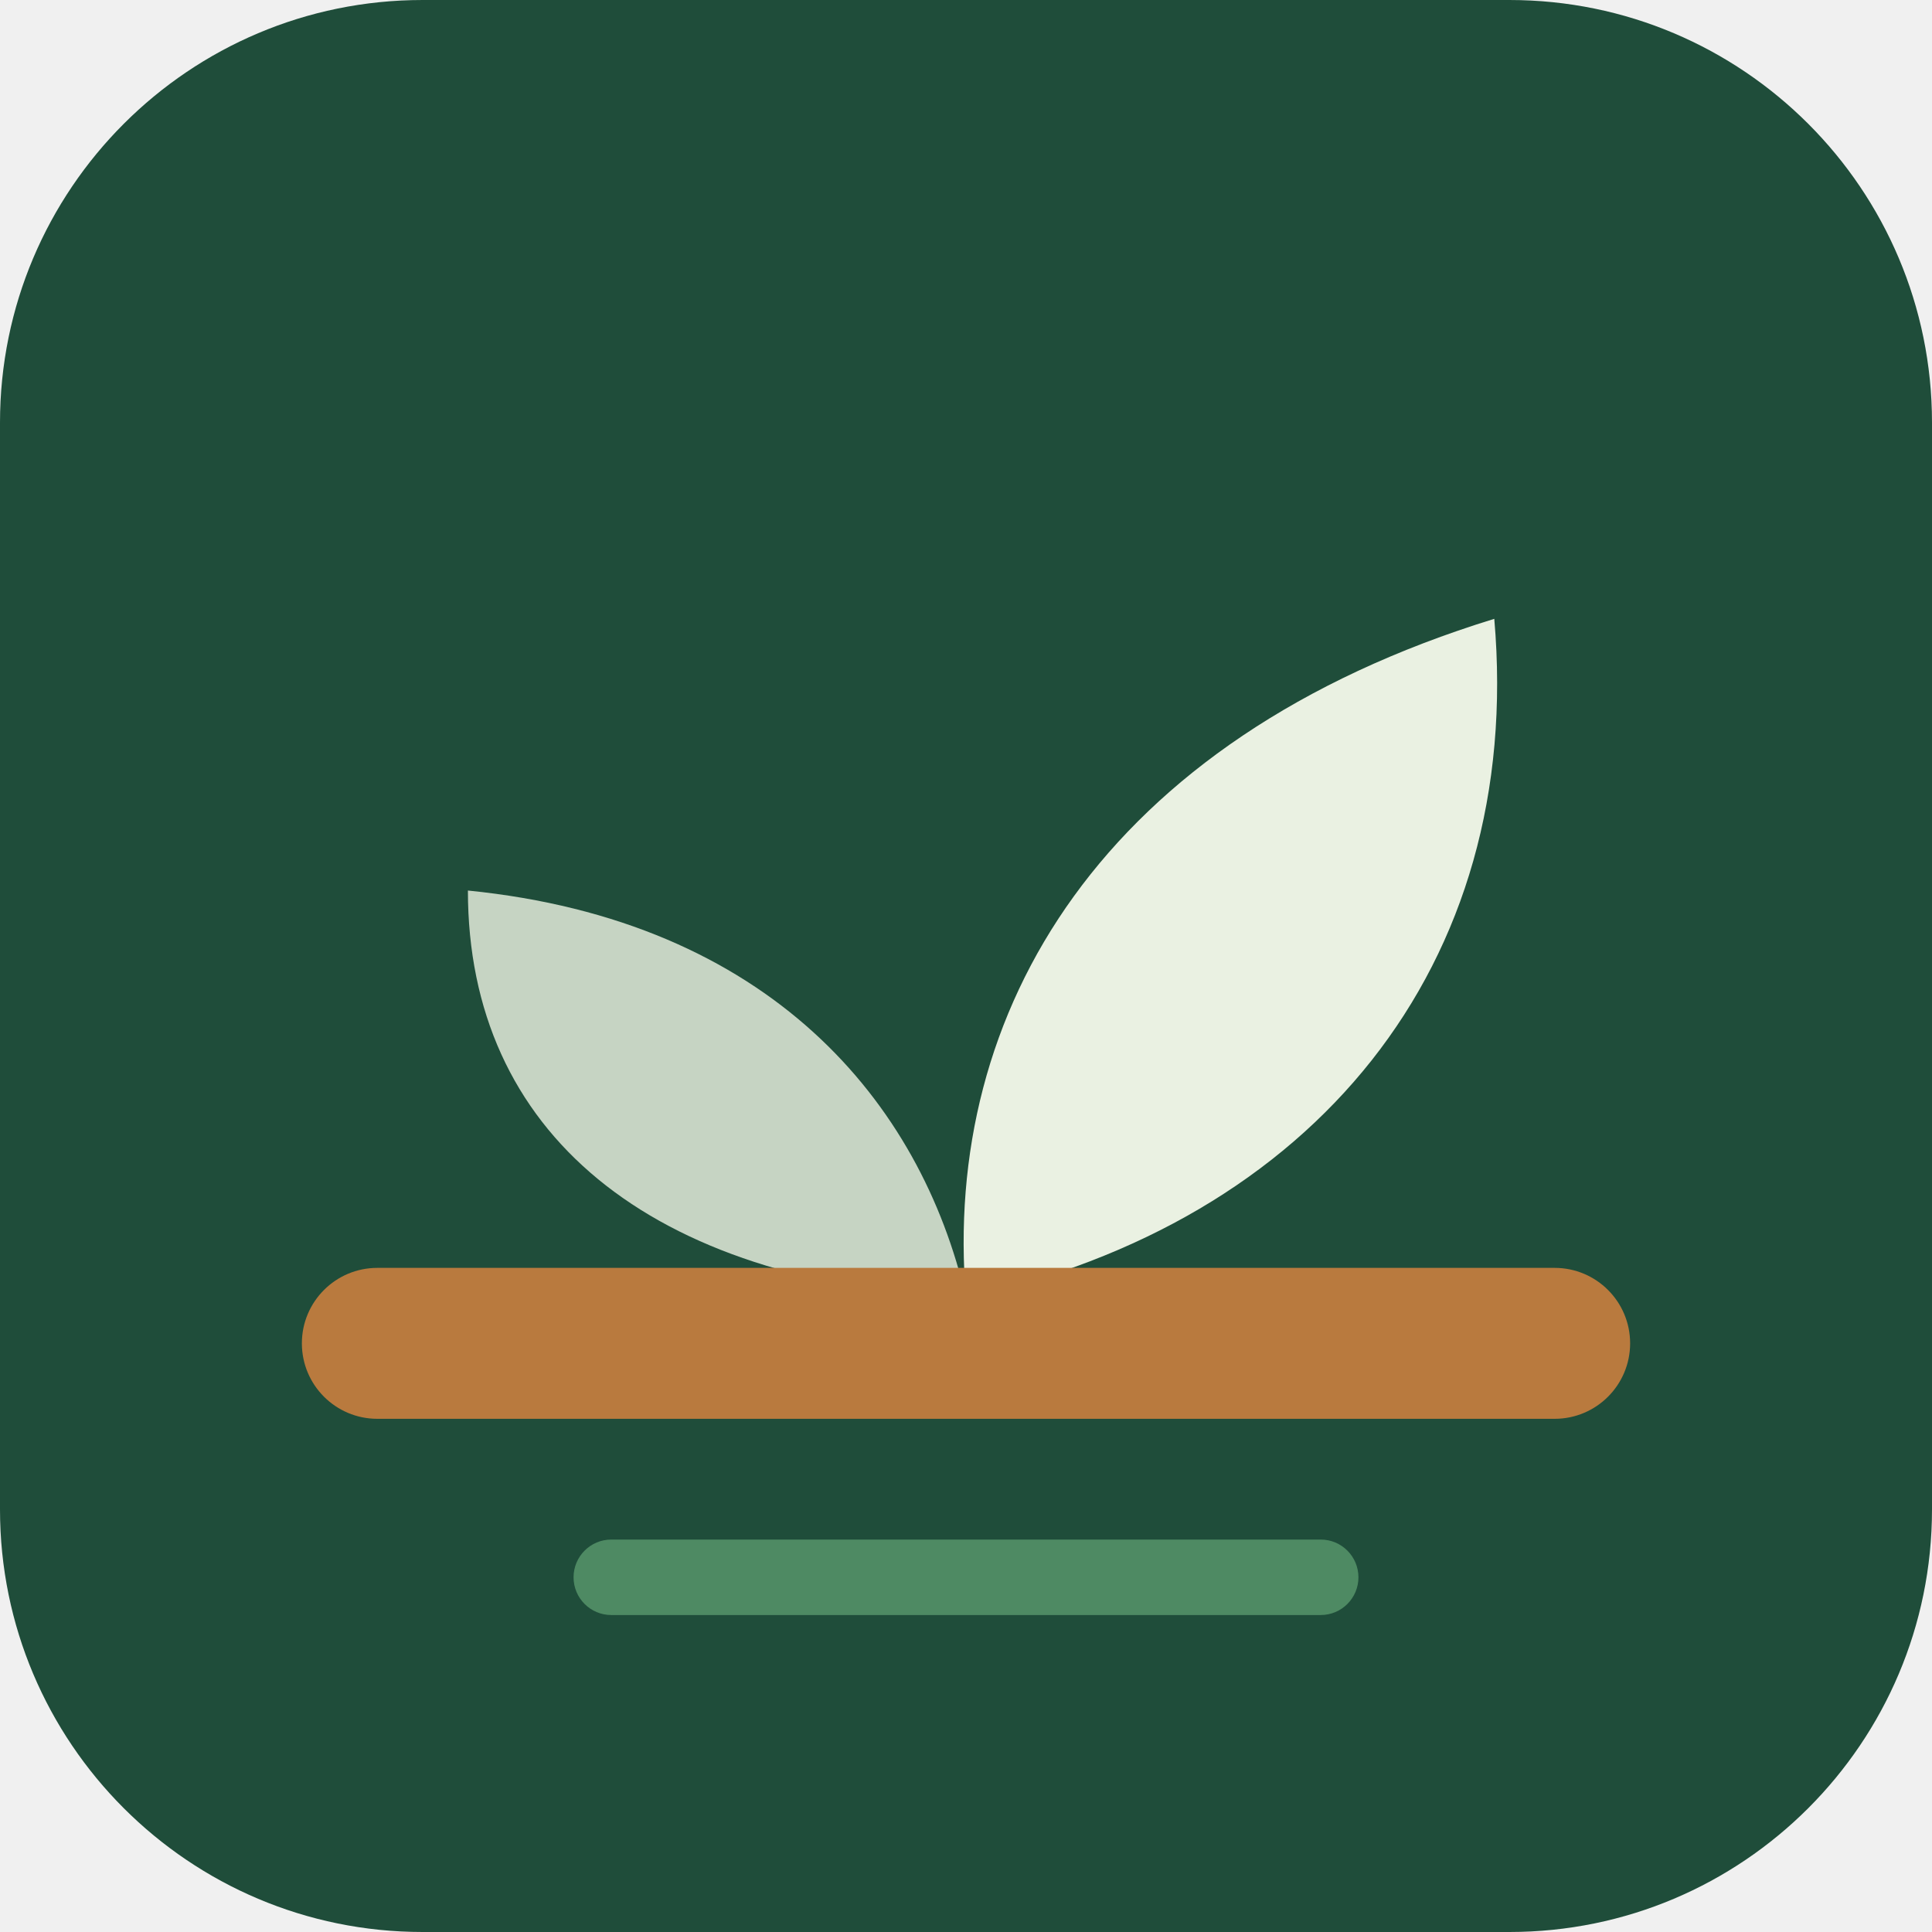
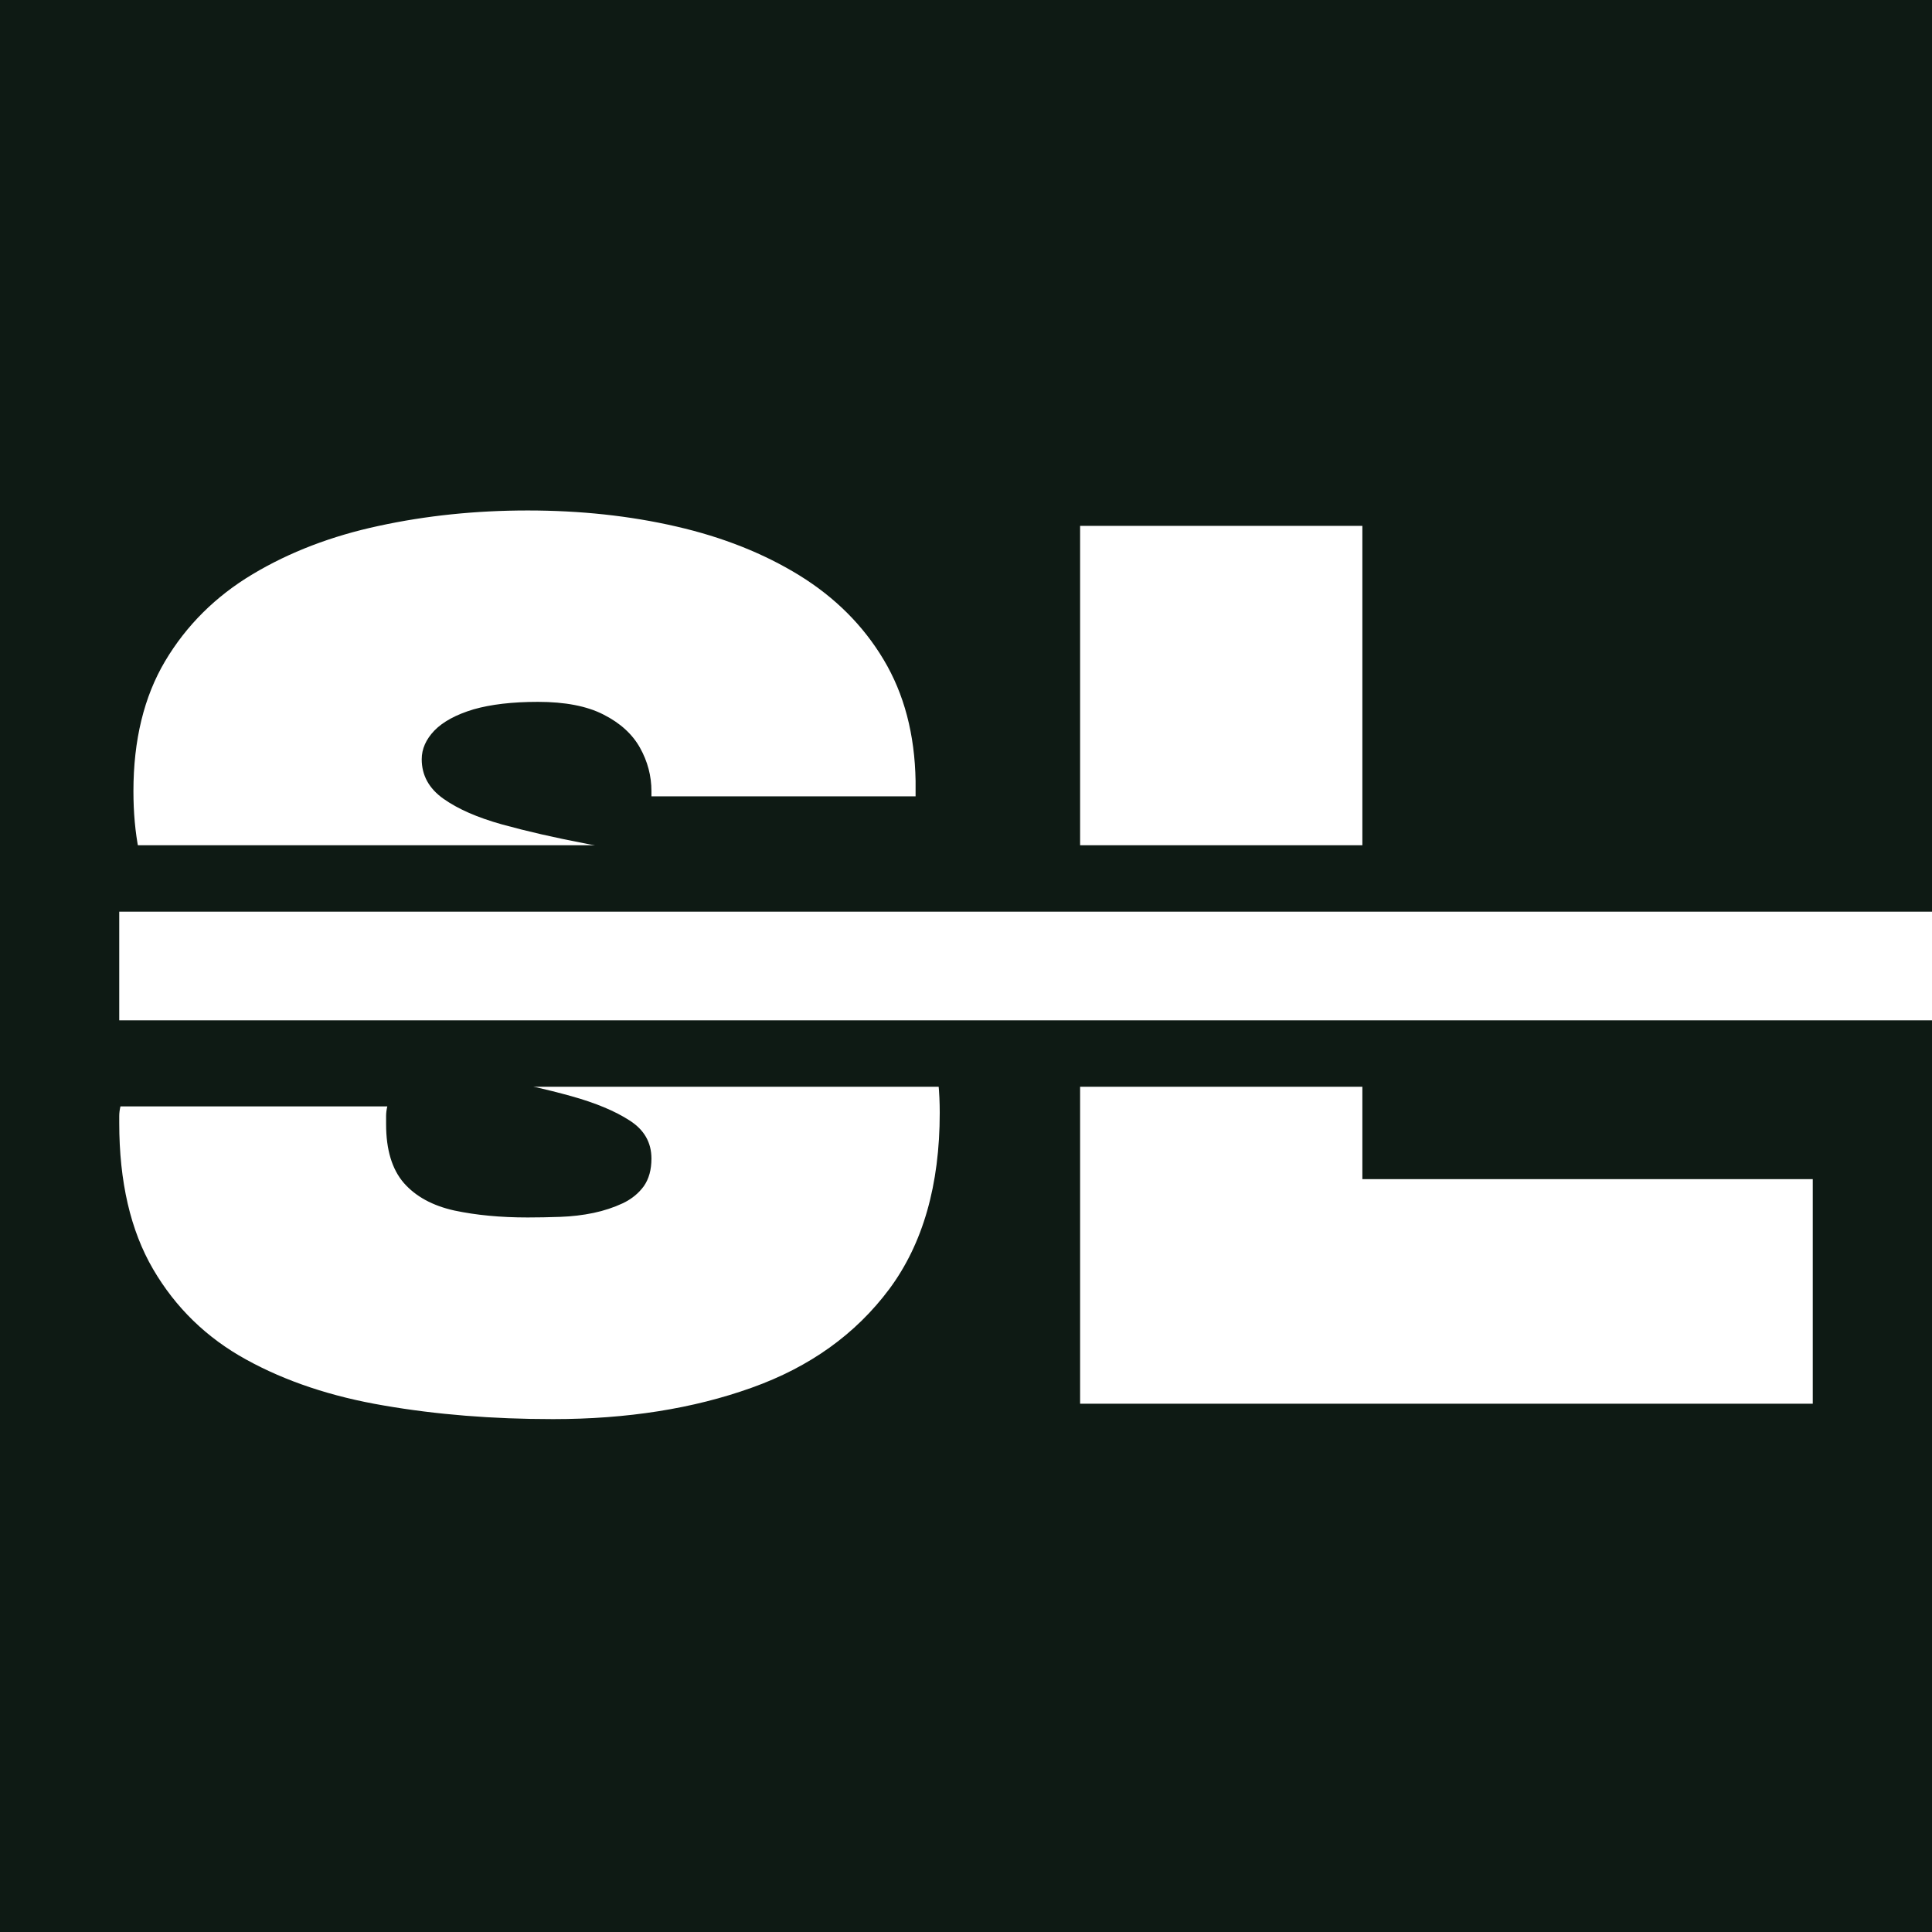
<svg xmlns="http://www.w3.org/2000/svg" viewBox="0 0 64 64" width="64" height="64" role="img" aria-labelledby="t">
-   <g transform="translate(0 0)">
-     <rect width="64" height="64" rx="14" fill="#1F4D3A" />
-     <path d="M32 43C31.2 33.5 36.5 24.5 49.5 20.5C50.5 32 43.5 40.5 32 43Z" fill="#EAF1E2" />
-     <path d="M32 43C30.5 36.5 25.5 30.5 15.5 29.5C15.5 37.5 21.5 42.5 32 43Z" fill="#EAF1E2" opacity=".82" />
-     <rect x="10" y="42" width="44" height="5" rx="2.5" fill="#B97A3E" />
-     <rect x="19" y="51" width="26" height="2.5" rx="1.25" fill="#4E8A63" />
-   </g>
+   <rect width="64" height="64" fill="#0E1A14" />
+   <path d="M18.32 47.01Q15.32 47.01 12.72 46.56Q10.12 46.12 8.16 45.04Q6.19 43.96 5.07 42.04Q3.95 40.12 3.95 37.2Q3.95 37.12 3.95 36.97Q3.95 36.82 3.99 36.65H12.83Q12.79 36.82 12.79 36.97Q12.79 37.12 12.79 37.24Q12.79 38.51 13.38 39.19Q13.97 39.86 15.05 40.1Q16.13 40.33 17.48 40.33Q17.99 40.33 18.56 40.31Q19.13 40.29 19.66 40.18Q20.18 40.07 20.63 39.86Q21.07 39.65 21.33 39.29Q21.58 38.93 21.58 38.38Q21.58 37.58 20.86 37.12Q20.14 36.65 18.92 36.31Q17.69 35.97 16.17 35.68Q14.65 35.38 13 34.98Q11.35 34.58 9.83 33.94Q8.31 33.31 7.08 32.32Q5.85 31.32 5.13 29.82Q4.42 28.32 4.42 26.21Q4.42 23.67 5.47 21.9Q6.53 20.12 8.37 19.02Q10.21 17.92 12.55 17.42Q14.9 16.91 17.48 16.91Q20.1 16.91 22.4 17.44Q24.71 17.97 26.48 19.06Q28.26 20.16 29.27 21.85Q30.29 23.55 30.33 25.87V26.38H21.58V26.21Q21.58 25.45 21.2 24.77Q20.82 24.09 19.99 23.67Q19.17 23.25 17.82 23.25Q16.55 23.25 15.68 23.5Q14.82 23.76 14.39 24.2Q13.97 24.64 13.97 25.15Q13.97 25.95 14.69 26.46Q15.41 26.97 16.63 27.31Q17.86 27.65 19.38 27.94Q20.9 28.24 22.55 28.6Q24.2 28.96 25.72 29.55Q27.24 30.14 28.47 31.09Q29.7 32.04 30.41 33.44Q31.13 34.83 31.13 36.86Q31.13 40.45 29.46 42.7Q27.79 44.94 24.9 45.97Q22 47.01 18.32 47.01Z M35.78 46.5V17.42H45.13V39.06H60.05V46.5Z" fill="#FFFFFF" />
+   <rect x="0" y="28" width="64" height="8" fill="#0E1A14" />
+   <rect x="3.95" y="30.2" width="60.05" height="3.6" fill="#FFFFFF" />
</svg>
